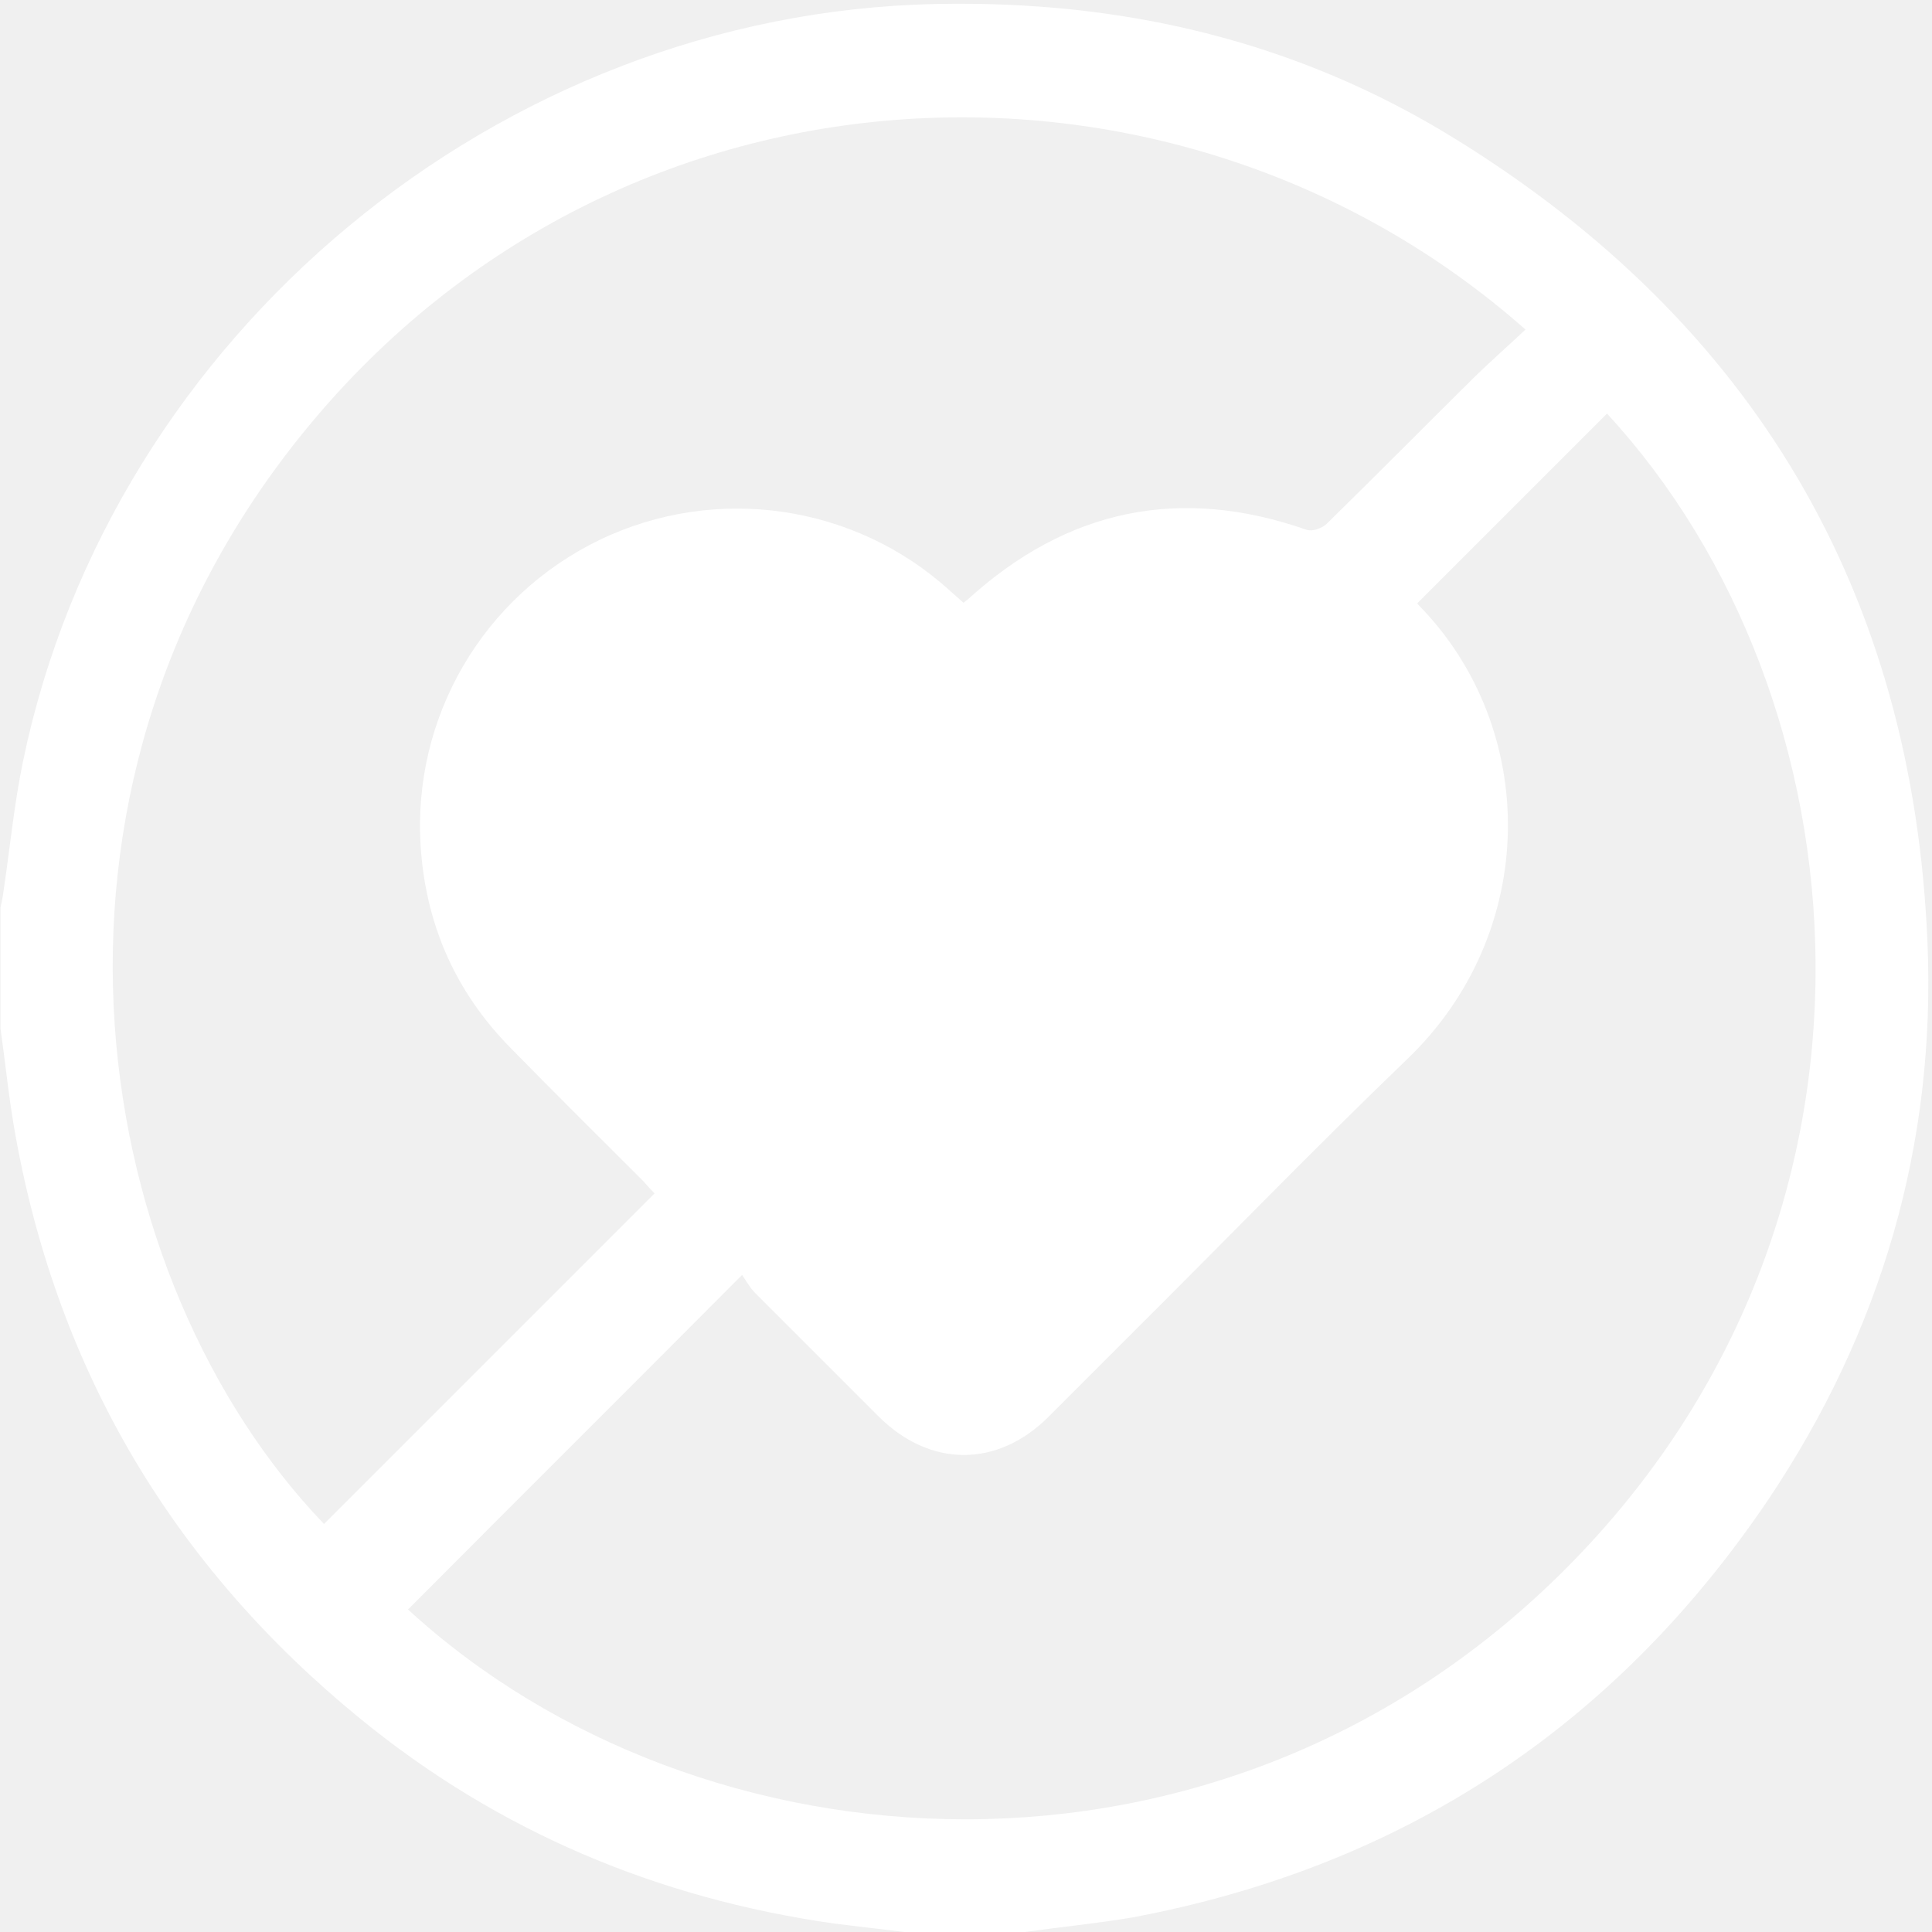
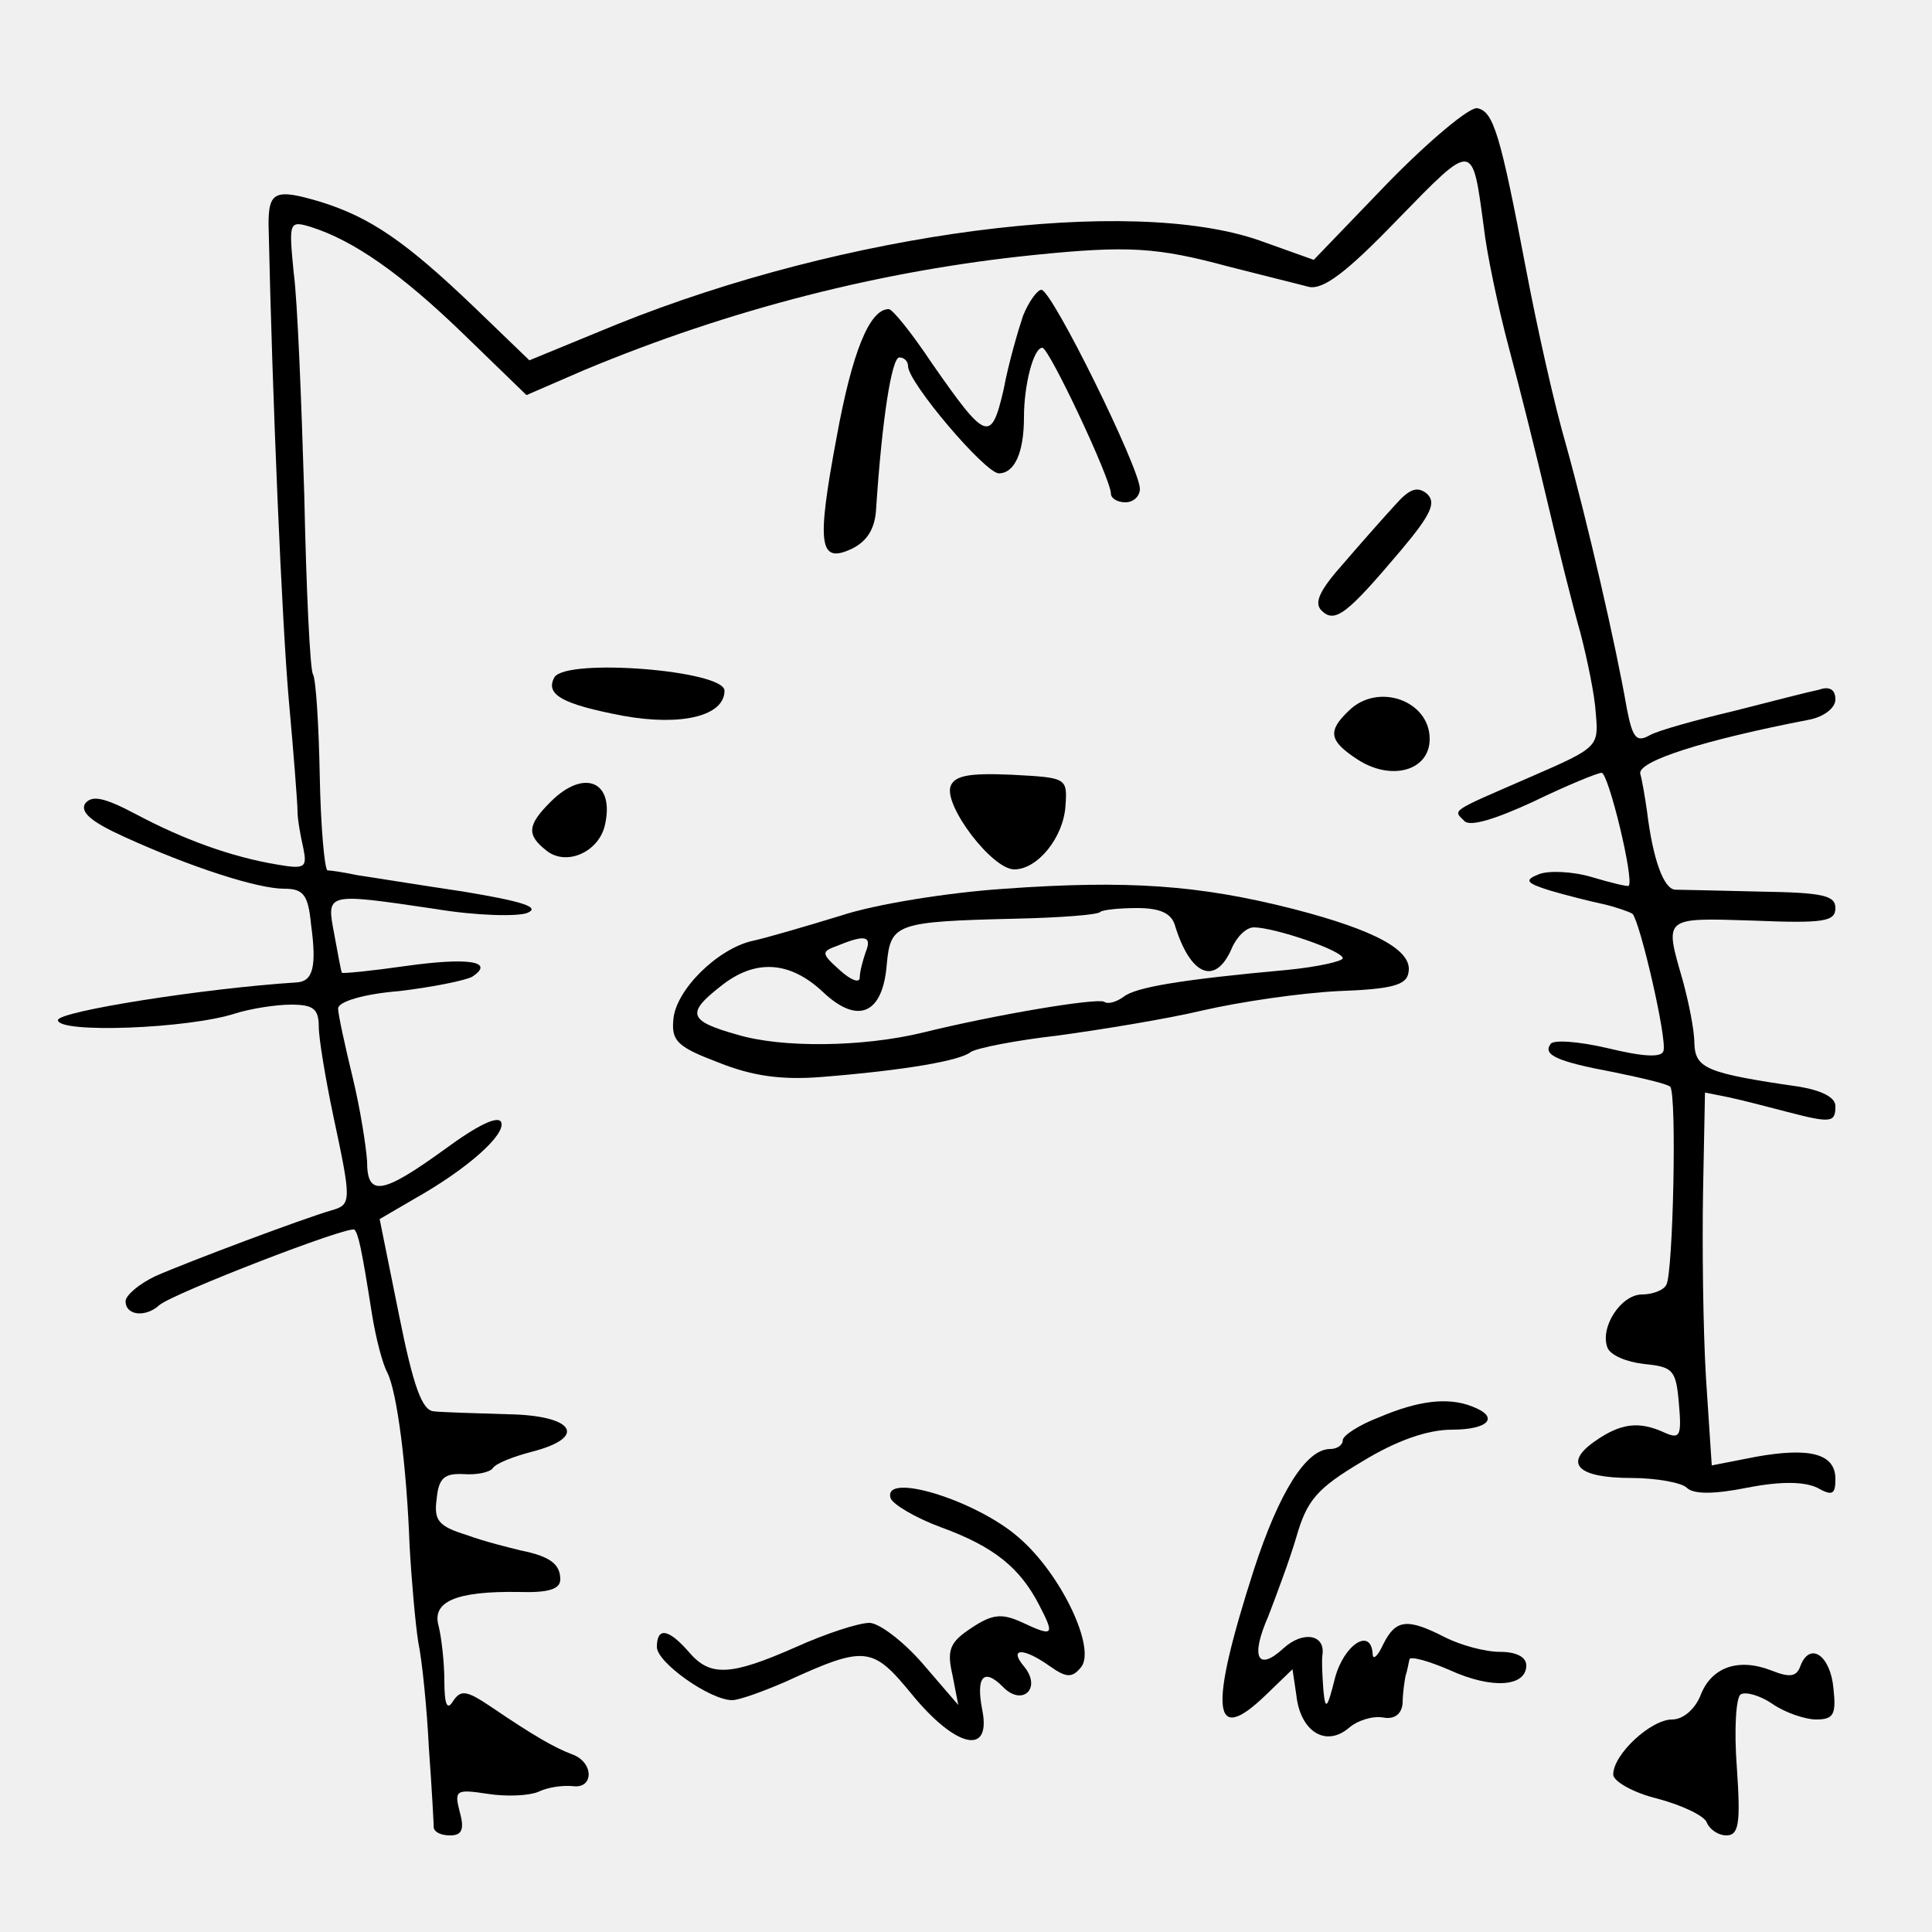
- <svg xmlns="http://www.w3.org/2000/svg" version="1.1" id="图层_1" x="0px" y="0px" width="384px" height="384px" viewBox="0 0 384 384" style="enable-background:new 0 0 384 384;" xml:space="preserve">
-   <style type="text/css">
- 	.st0{fill:#FFFFFF;}
- </style>
-   <path class="st0" d="M203.7,384c-8,0-16,0-24,0c-4.7-0.6-9.4-1.1-14-1.7c-35.1-5-66.7-18.3-94.1-40.7c-37-30.2-60-68.8-68.5-115.8  c-1.3-7.1-2-14.3-3-21.4c0-8,0-16,0-24c0.2-1.1,0.5-2.2,0.6-3.3c1.3-8.6,2.1-17.3,3.9-25.9C22.2,66.5,99.3,2.6,185.9,0.8  c37.1-0.8,71.9,7.3,103.5,26.9c59.2,36.6,90.8,90.1,93.7,159.6c1.7,40.1-9.2,77.3-31.6,110.7c-30.5,45.2-72.7,73-126.4,83.1  C218,382.3,210.8,383,203.7,384z M81.1,319.9c57.8,53.1,161.6,60.9,230.4-8.4c69.2-69.7,59.8-173.1,7.9-229.3  c-12.5,12.5-25.1,25.1-37.7,37.7c-0.1-0.1,0.1,0.2,0.3,0.4c24,24.5,24,65.1-2.4,90.3c-18.5,17.8-36.4,36.3-54.6,54.4  c-5.6,5.6-11.1,11.1-16.7,16.7c-10.1,10-23.4,10-33.6-0.1c-8.2-8.2-16.4-16.4-24.6-24.6c-1.1-1.1-1.9-2.6-2.6-3.6  C125,276,103,297.9,81.1,319.9z M303.2,65.5C234.2,4.5,123.9,8.5,61,85.1c-60.5,73.6-42.5,170,3.4,217.8  c21.9-21.9,43.7-43.7,65.7-65.7c-0.7-0.7-1.5-1.6-2.3-2.5c-8.8-8.8-17.7-17.6-26.4-26.5c-10.9-11.1-16.8-24.5-17.8-40.1  c-1.6-25.6,12.4-49.6,35.6-60.8c23.1-11.1,50.8-7.1,69.7,10.2c0.9,0.8,1.8,1.6,2.6,2.3c0.5-0.4,0.7-0.5,0.9-0.7  c19.7-17.9,42.1-22.6,67.3-13.8c1.1,0.4,3.1-0.3,4-1.2c9.9-9.7,19.6-19.5,29.5-29.3C296.4,71.7,299.8,68.7,303.2,65.5z" />
+ <svg xmlns="http://www.w3.org/2000/svg" version="1.0" width="200pt" height="200pt" viewBox="0 0 200 200" preserveAspectRatio="xMidYMid meet">
+   <g transform="translate(0,200) scale(0.1,-0.1)" fill="#000000" stroke="none">
+     <path d="M1437 1811 l-77 -80 -56 20 c-134 47 -428 9 -666 -87 l-90 -37 -56 54 c-73 70 -109 94 -160 110 -47 14 -54 11 -54 -23 4 -185 14 -414 21 -493 5 -55 9 -107 9 -115 0 -8 3 -25 6 -38 4 -20 2 -22 -27 -17 -48 8 -97 26 -146 52 -34 18 -46 20 -53 11 -5 -9 7 -19 40 -34 70 -32 139 -54 166 -54 20 0 25 -6 28 -37 6 -44 2 -59 -15 -60 -95 -6 -247 -30 -247 -39 0 -14 135 -9 184 7 16 5 42 9 57 9 23 0 29 -4 29 -23 0 -12 7 -54 15 -92 19 -89 19 -92 -2 -98 -28 -8 -148 -53 -182 -68 -17 -8 -31 -20 -31 -26 0 -15 21 -17 35 -4 14 12 197 83 202 78 4 -5 7 -17 18 -87 4 -25 11 -52 16 -61 10 -20 20 -97 23 -179 2 -36 6 -81 9 -100 4 -19 9 -69 11 -110 3 -41 5 -78 5 -82 1 -5 8 -8 17 -8 12 0 15 6 10 24 -6 23 -4 24 29 19 19 -3 42 -2 52 2 10 5 26 7 36 6 22 -3 22 25 -1 33 -18 7 -38 18 -85 50 -24 16 -30 17 -38 5 -6 -10 -9 -4 -9 21 0 19 -3 45 -6 57 -7 25 18 36 83 35 31 -1 43 3 43 13 0 16 -11 24 -41 30 -12 3 -37 9 -56 16 -29 9 -34 15 -31 37 2 22 8 27 28 26 14 -1 27 2 30 6 3 5 21 12 40 17 59 15 45 38 -25 39 -33 1 -67 2 -76 3 -12 1 -21 25 -36 100 l-20 99 36 21 c55 31 94 66 90 79 -3 8 -25 -3 -59 -28 -65 -47 -80 -49 -80 -12 -1 15 -7 54 -15 87 -8 33 -15 65 -15 71 0 7 26 15 63 18 34 4 69 11 76 15 24 16 -5 20 -69 11 -35 -5 -65 -8 -66 -7 -1 1 -4 19 -8 40 -8 43 -10 43 105 26 42 -7 85 -8 95 -4 14 6 -6 12 -66 22 -47 7 -96 15 -110 17 -14 3 -28 5 -31 5 -3 1 -7 45 -8 98 -1 53 -4 100 -7 105 -3 4 -7 88 -9 185 -3 98 -7 202 -11 231 -5 52 -5 54 18 47 44 -14 93 -48 158 -111 l65 -63 60 26 c151 63 308 103 465 119 98 10 128 8 202 -12 35 -9 72 -18 83 -21 15 -3 39 15 92 70 79 81 77 81 89 -8 3 -27 15 -84 26 -125 11 -41 29 -113 40 -160 11 -47 26 -107 34 -135 7 -27 15 -65 16 -84 3 -34 2 -35 -67 -65 -85 -37 -81 -34 -69 -46 6 -6 32 2 71 20 35 17 67 30 71 30 7 0 34 -111 28 -117 -1 -1 -18 3 -38 9 -20 6 -45 7 -55 3 -15 -6 -14 -9 12 -17 17 -5 41 -11 55 -14 13 -3 27 -8 30 -10 8 -9 36 -130 32 -142 -2 -7 -21 -6 -58 3 -30 7 -57 9 -59 4 -8 -11 7 -18 66 -29 29 -6 55 -12 58 -15 7 -8 3 -193 -4 -205 -3 -6 -15 -10 -25 -10 -22 0 -44 -34 -36 -55 3 -8 20 -15 38 -17 30 -3 33 -6 36 -41 3 -34 1 -37 -15 -30 -26 12 -45 10 -72 -9 -33 -23 -18 -38 38 -38 26 0 52 -5 57 -10 7 -7 28 -7 63 0 36 7 59 6 72 0 16 -9 19 -7 19 9 0 26 -26 33 -82 23 l-46 -9 -6 91 c-3 50 -4 137 -3 193 l2 102 25 -5 c14 -3 41 -10 60 -15 46 -12 50 -11 50 6 0 9 -14 16 -37 20 -97 14 -108 19 -109 45 0 14 -6 43 -12 65 -19 66 -21 65 73 62 73 -3 85 -1 85 13 0 13 -13 16 -77 17 -43 1 -83 2 -89 2 -12 1 -23 32 -29 81 -2 14 -5 32 -7 39 -3 13 66 35 175 56 15 3 27 12 27 21 0 10 -6 14 -17 10 -10 -2 -49 -12 -88 -22 -38 -9 -78 -20 -87 -25 -14 -8 -18 -3 -24 28 -11 64 -41 194 -63 273 -12 41 -30 122 -41 180 -27 142 -34 165 -51 168 -8 1 -49 -33 -92 -77z" />
+     <path d="M1059 1673 c-5 -15 -15 -49 -20 -76 -13 -56 -18 -54 -75 28 -20 30 -40 55 -44 55 -20 0 -38 -45 -54 -133 -21 -112 -18 -131 16 -115 16 8 24 21 25 42 6 91 16 156 24 156 5 0 9 -4 9 -9 0 -17 80 -111 94 -111 16 0 26 21 26 58 0 34 10 72 19 72 7 0 71 -136 71 -151 0 -5 7 -9 15 -9 8 0 15 6 15 14 0 21 -91 206 -102 206 -4 0 -13 -12 -19 -27z" />
+     <path d="M1444 1477 c-11 -12 -35 -39 -53 -60 -25 -28 -31 -41 -23 -49 14 -14 27 -3 82 62 32 38 37 50 27 59 -10 8 -18 5 -33 -12z" />
+     <path d="M574 1299 c-10 -18 8 -28 71 -40 61 -11 105 0 105 26 0 21 -163 34 -176 14z" />
+     <path d="M1396 1264 c-22 -21 -20 -31 9 -50 35 -23 75 -12 75 21 0 40 -54 59 -84 29z" />
+     <path d="M984 1186 c-7 -20 43 -86 66 -86 24 0 51 33 53 66 2 29 1 29 -56 32 -44 2 -59 -1 -63 -12z" />
+     <path d="M570 1170 c-24 -24 -25 -34 -5 -50 20 -17 54 -3 61 25 11 46 -21 60 -56 25z" />
+     <path d="M1040 1080 c-59 -4 -134 -16 -170 -28 -36 -11 -77 -23 -91 -26 -36 -8 -80 -51 -82 -82 -2 -22 5 -28 47 -44 35 -14 65 -18 105 -15 88 7 145 17 156 26 6 4 46 12 90 17 44 6 112 17 150 26 39 9 101 18 140 20 55 2 71 6 73 19 5 23 -34 44 -119 66 -98 25 -172 30 -299 21z m176 -37 c16 -53 42 -64 59 -25 5 12 15 22 23 22 21 0 92 -24 92 -32 0 -3 -26 -9 -57 -12 -110 -10 -158 -18 -170 -28 -7 -5 -16 -8 -20 -5 -8 4 -111 -13 -188 -32 -62 -15 -146 -16 -192 -2 -50 14 -53 22 -17 50 36 29 72 26 106 -6 36 -34 62 -23 66 29 4 42 9 44 134 47 45 1 85 4 87 7 2 2 19 4 38 4 23 0 35 -5 39 -17z m-320 -29 c-3 -9 -6 -20 -6 -26 0 -6 -9 -3 -21 8 -19 17 -19 19 -2 25 29 12 36 10 29 -7z" />
+     <path d="M1428 533 c-21 -8 -38 -19 -38 -24 0 -5 -6 -9 -13 -9 -25 0 -53 -45 -79 -125 -47 -146 -43 -183 12 -130 l28 27 4 -27 c4 -37 30 -54 54 -34 9 8 25 13 36 11 11 -2 19 3 20 15 0 10 2 23 3 28 2 6 3 13 4 17 0 4 19 -1 42 -11 44 -20 79 -17 79 5 0 9 -11 14 -27 14 -16 0 -41 7 -57 15 -39 20 -51 19 -64 -7 -6 -13 -11 -17 -11 -10 -2 28 -30 9 -39 -25 -8 -32 -10 -34 -12 -13 -1 14 -2 30 -1 37 3 21 -20 25 -40 7 -27 -25 -35 -10 -16 33 8 21 22 58 29 82 11 38 21 50 68 78 36 22 68 33 93 33 38 0 50 13 21 24 -25 10 -56 6 -96 -11z" />
+     <path d="M922 449 c2 -6 25 -20 52 -30 55 -20 82 -42 102 -81 16 -31 15 -33 -19 -17 -20 9 -30 8 -51 -6 -23 -15 -26 -23 -20 -49 l6 -31 -37 43 c-20 23 -45 42 -55 42 -11 0 -45 -11 -76 -25 -68 -30 -89 -31 -111 -5 -21 24 -33 26 -33 5 0 -16 55 -55 78 -55 7 0 32 9 55 19 83 38 90 37 131 -13 45 -55 82 -64 73 -17 -7 35 1 45 21 25 20 -21 41 -2 22 21 -16 19 -1 20 27 0 17 -12 23 -12 32 -1 16 19 -20 96 -64 134 -44 39 -142 69 -133 41z" />
+     <path d="M1864 276 c-4 -12 -11 -13 -31 -5 -34 13 -62 3 -73 -27 -6 -14 -18 -24 -29 -24 -22 0 -61 -36 -61 -57 0 -7 21 -19 46 -25 26 -7 49 -18 51 -25 3 -7 12 -13 20 -13 13 0 15 12 11 70 -3 39 -1 73 4 76 5 3 20 -1 33 -10 13 -9 34 -16 45 -16 18 0 21 5 18 32 -3 34 -24 49 -34 24z" />
+   </g>
</svg>
